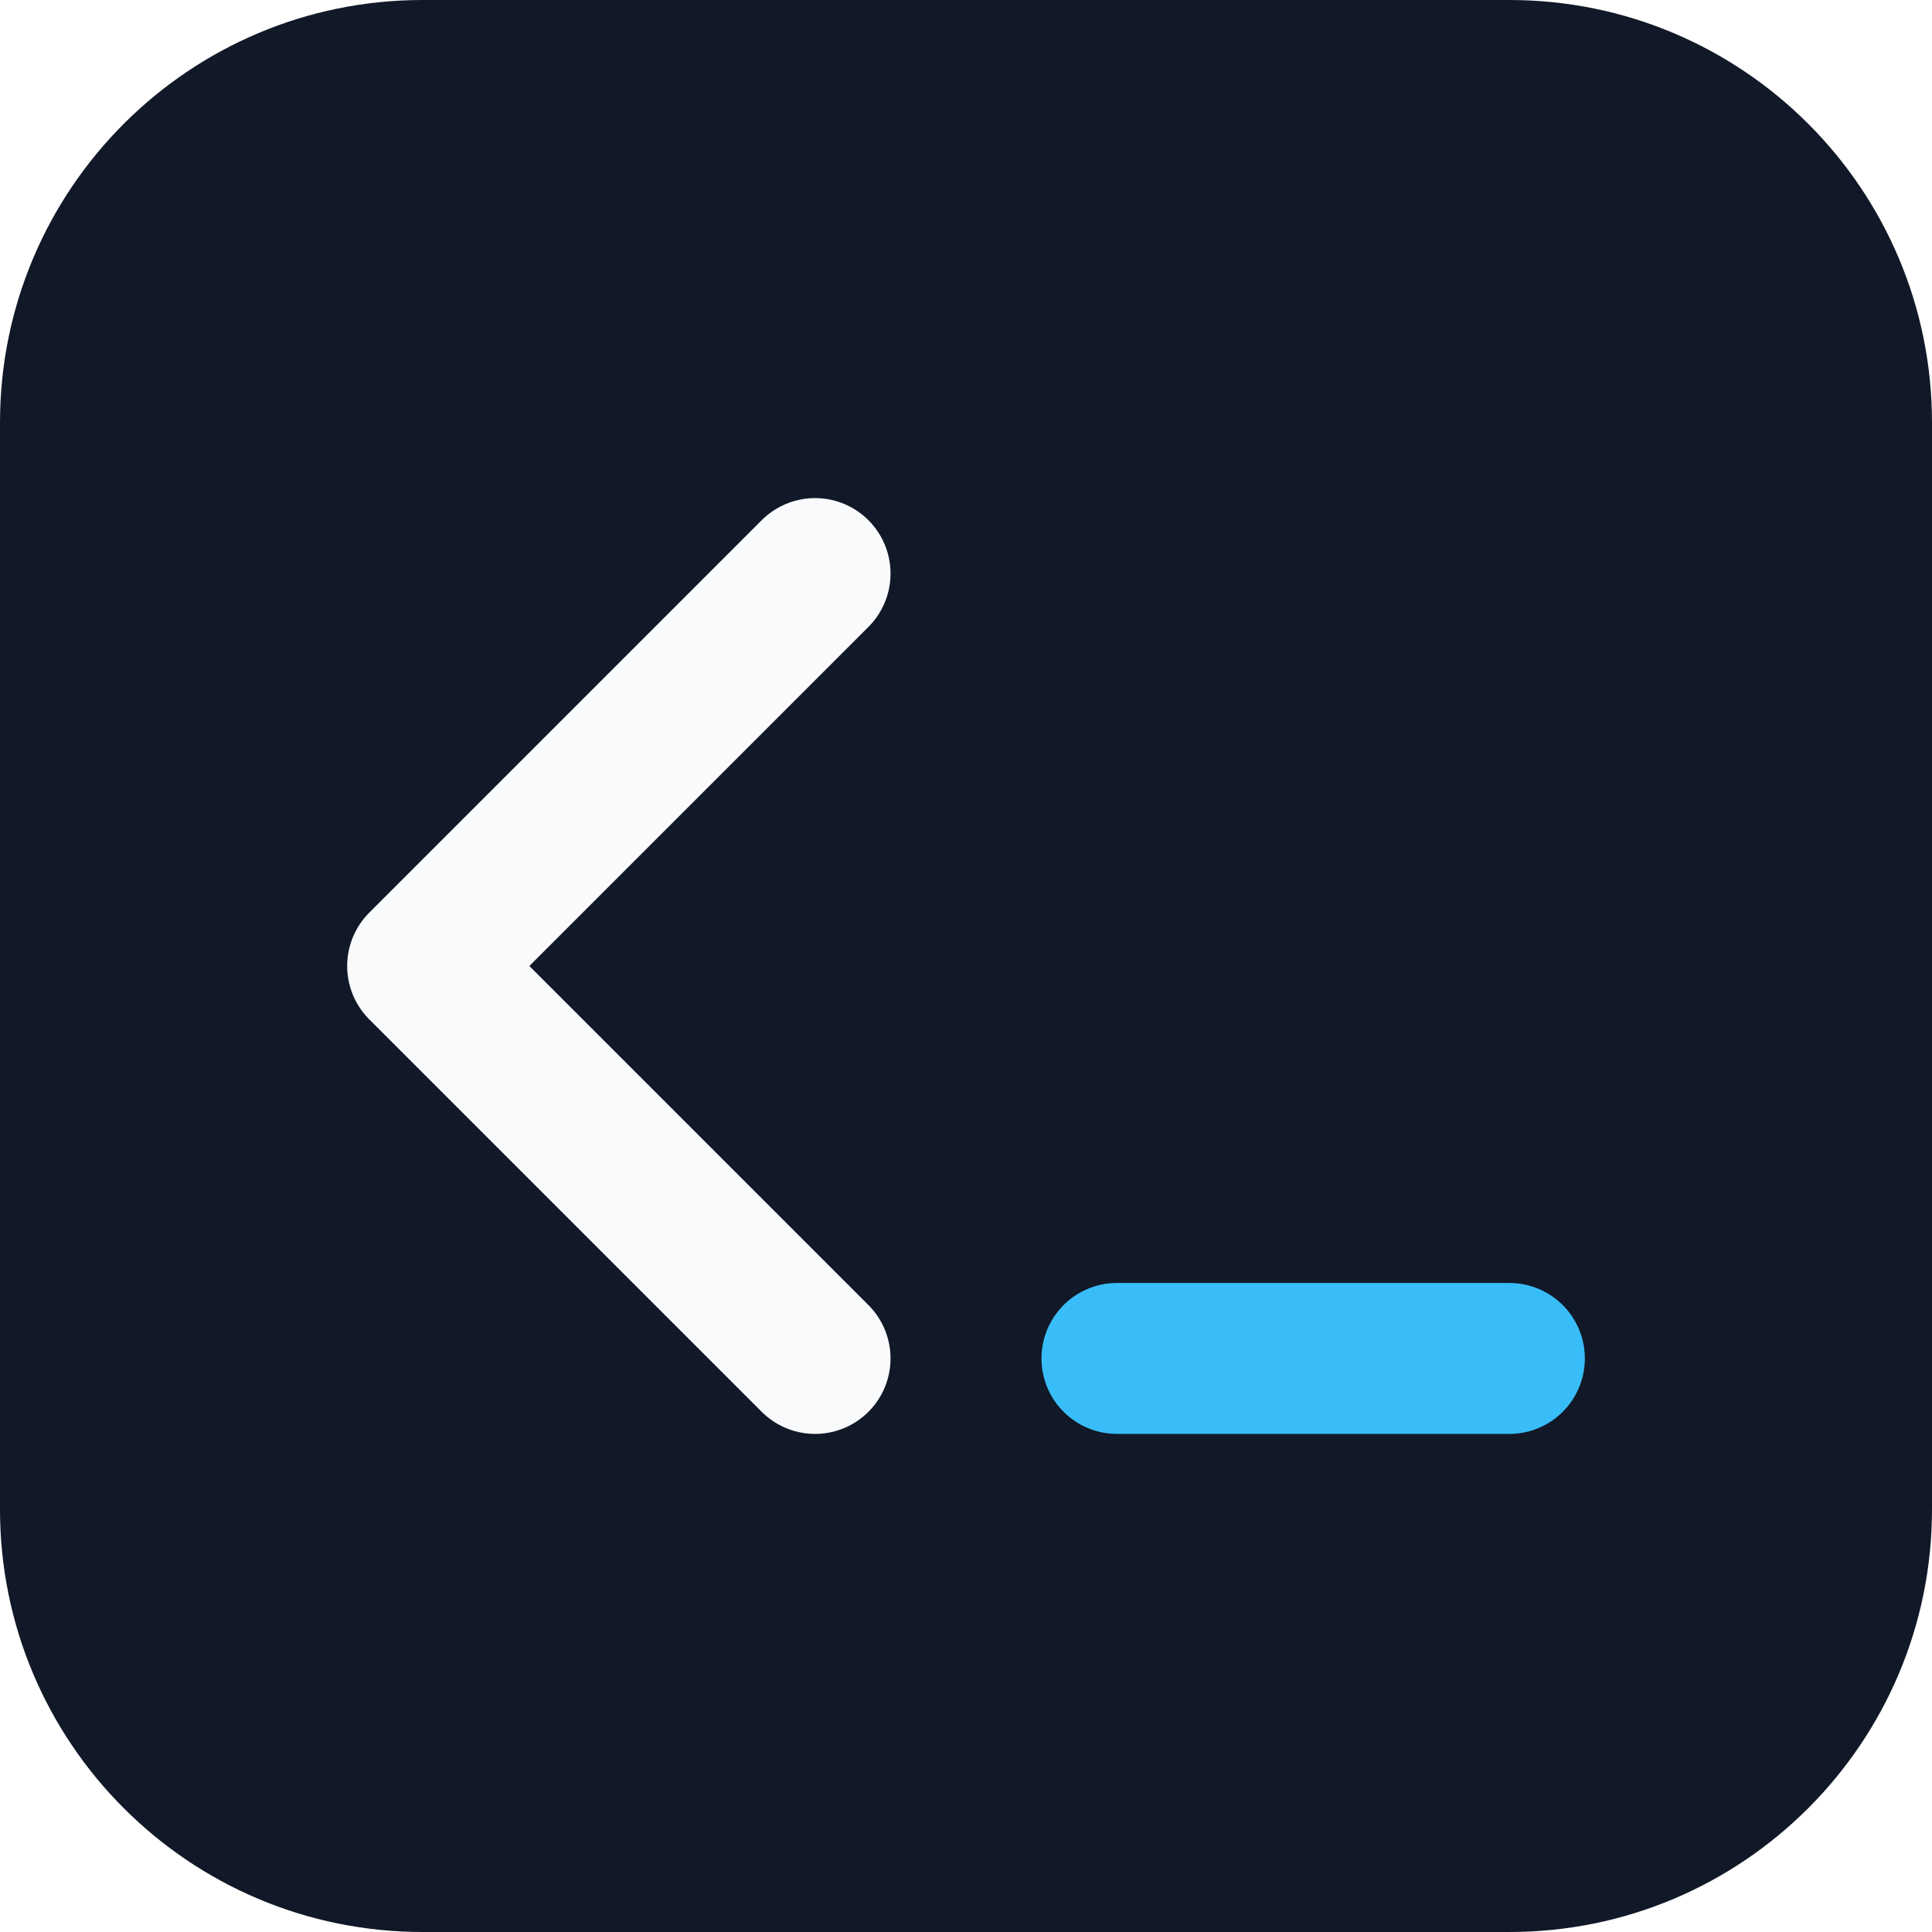
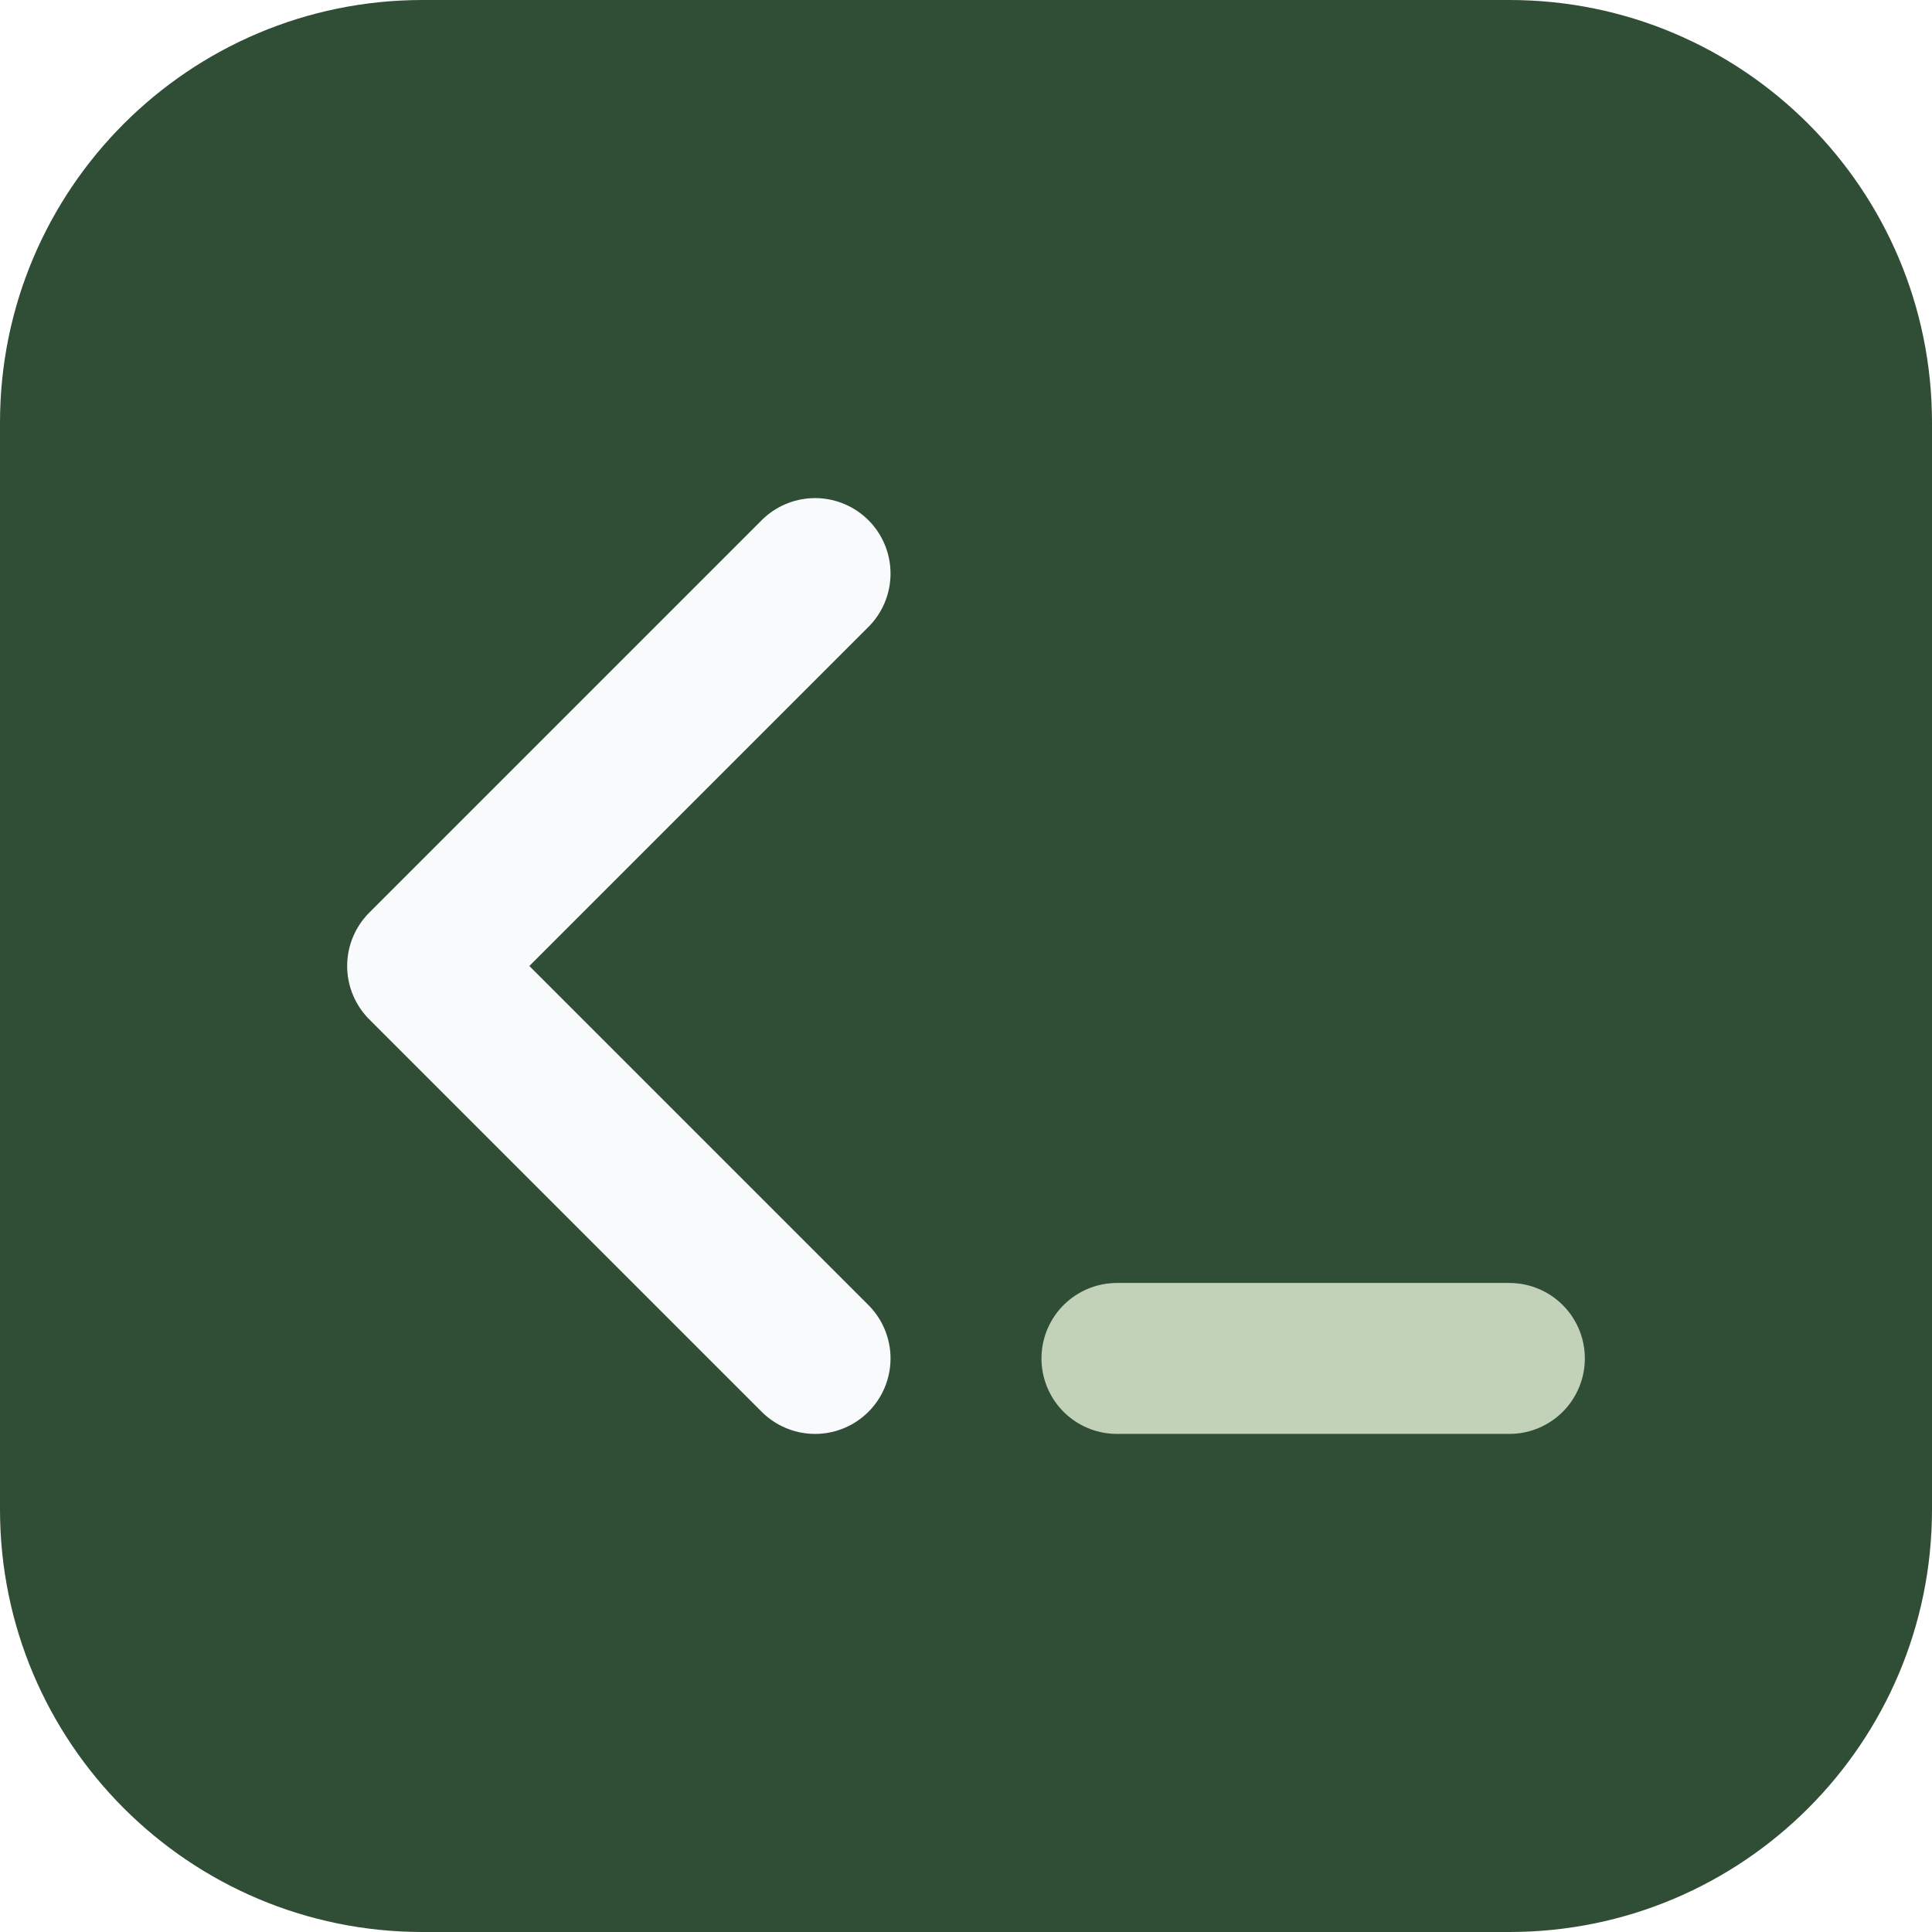
<svg xmlns="http://www.w3.org/2000/svg" viewBox="0 0 64 64" role="img" aria-labelledby="title">
-   <rect width="64" height="64" rx="14" fill="#111827" />
+   <rect width="64" height="64" rx="14" fill="#304d35" />
  <path d="m27 19-13 13 13 13" fill="none" stroke="#f8fafc" stroke-linecap="round" stroke-linejoin="round" stroke-width="5" />
-   <path d="M37 45h13" fill="none" stroke="#38bdf8" stroke-linecap="round" stroke-width="5" />
+   <path d="M37 45h13" fill="none" stroke="#c1d2b8" stroke-linecap="round" stroke-width="5" />
</svg>
